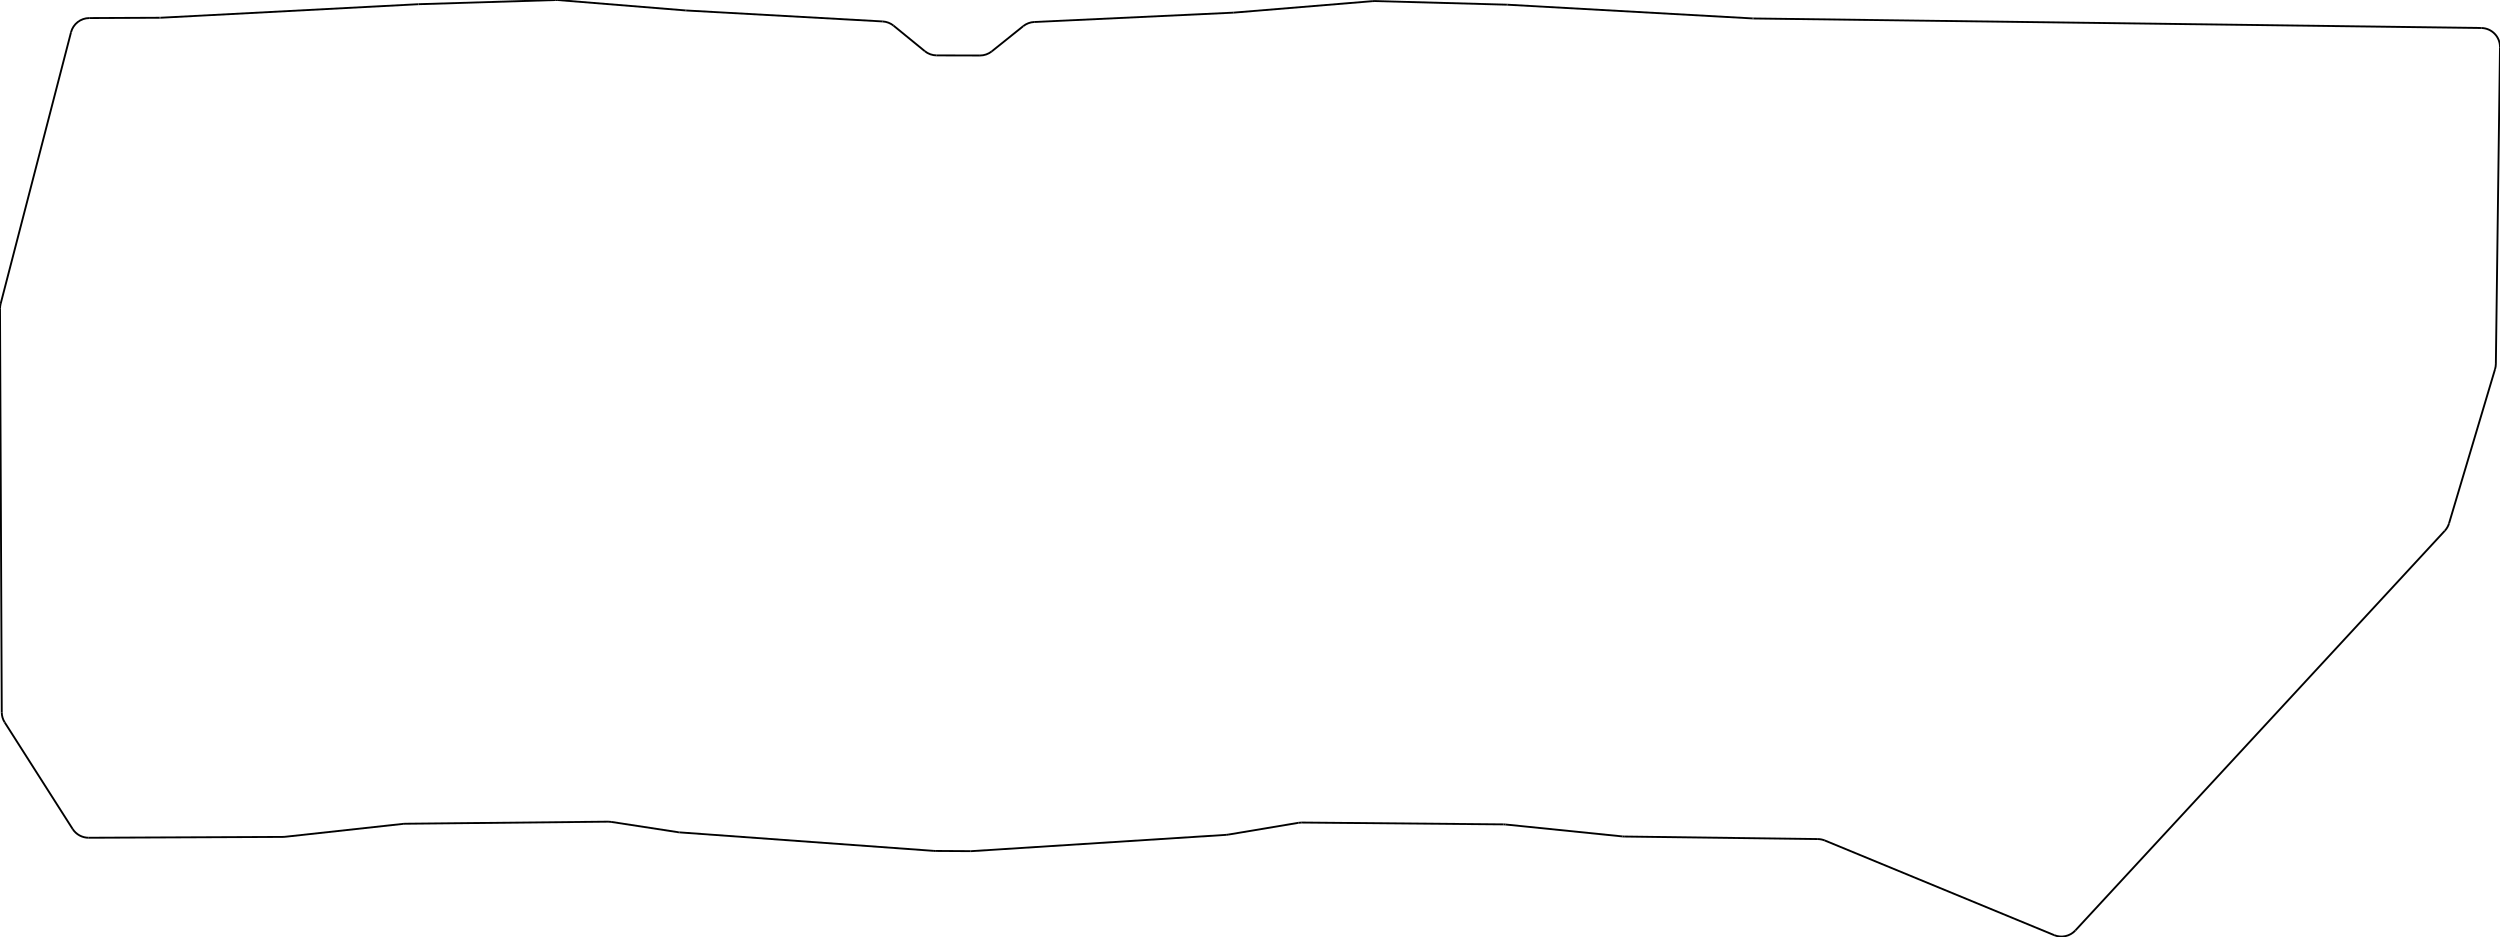
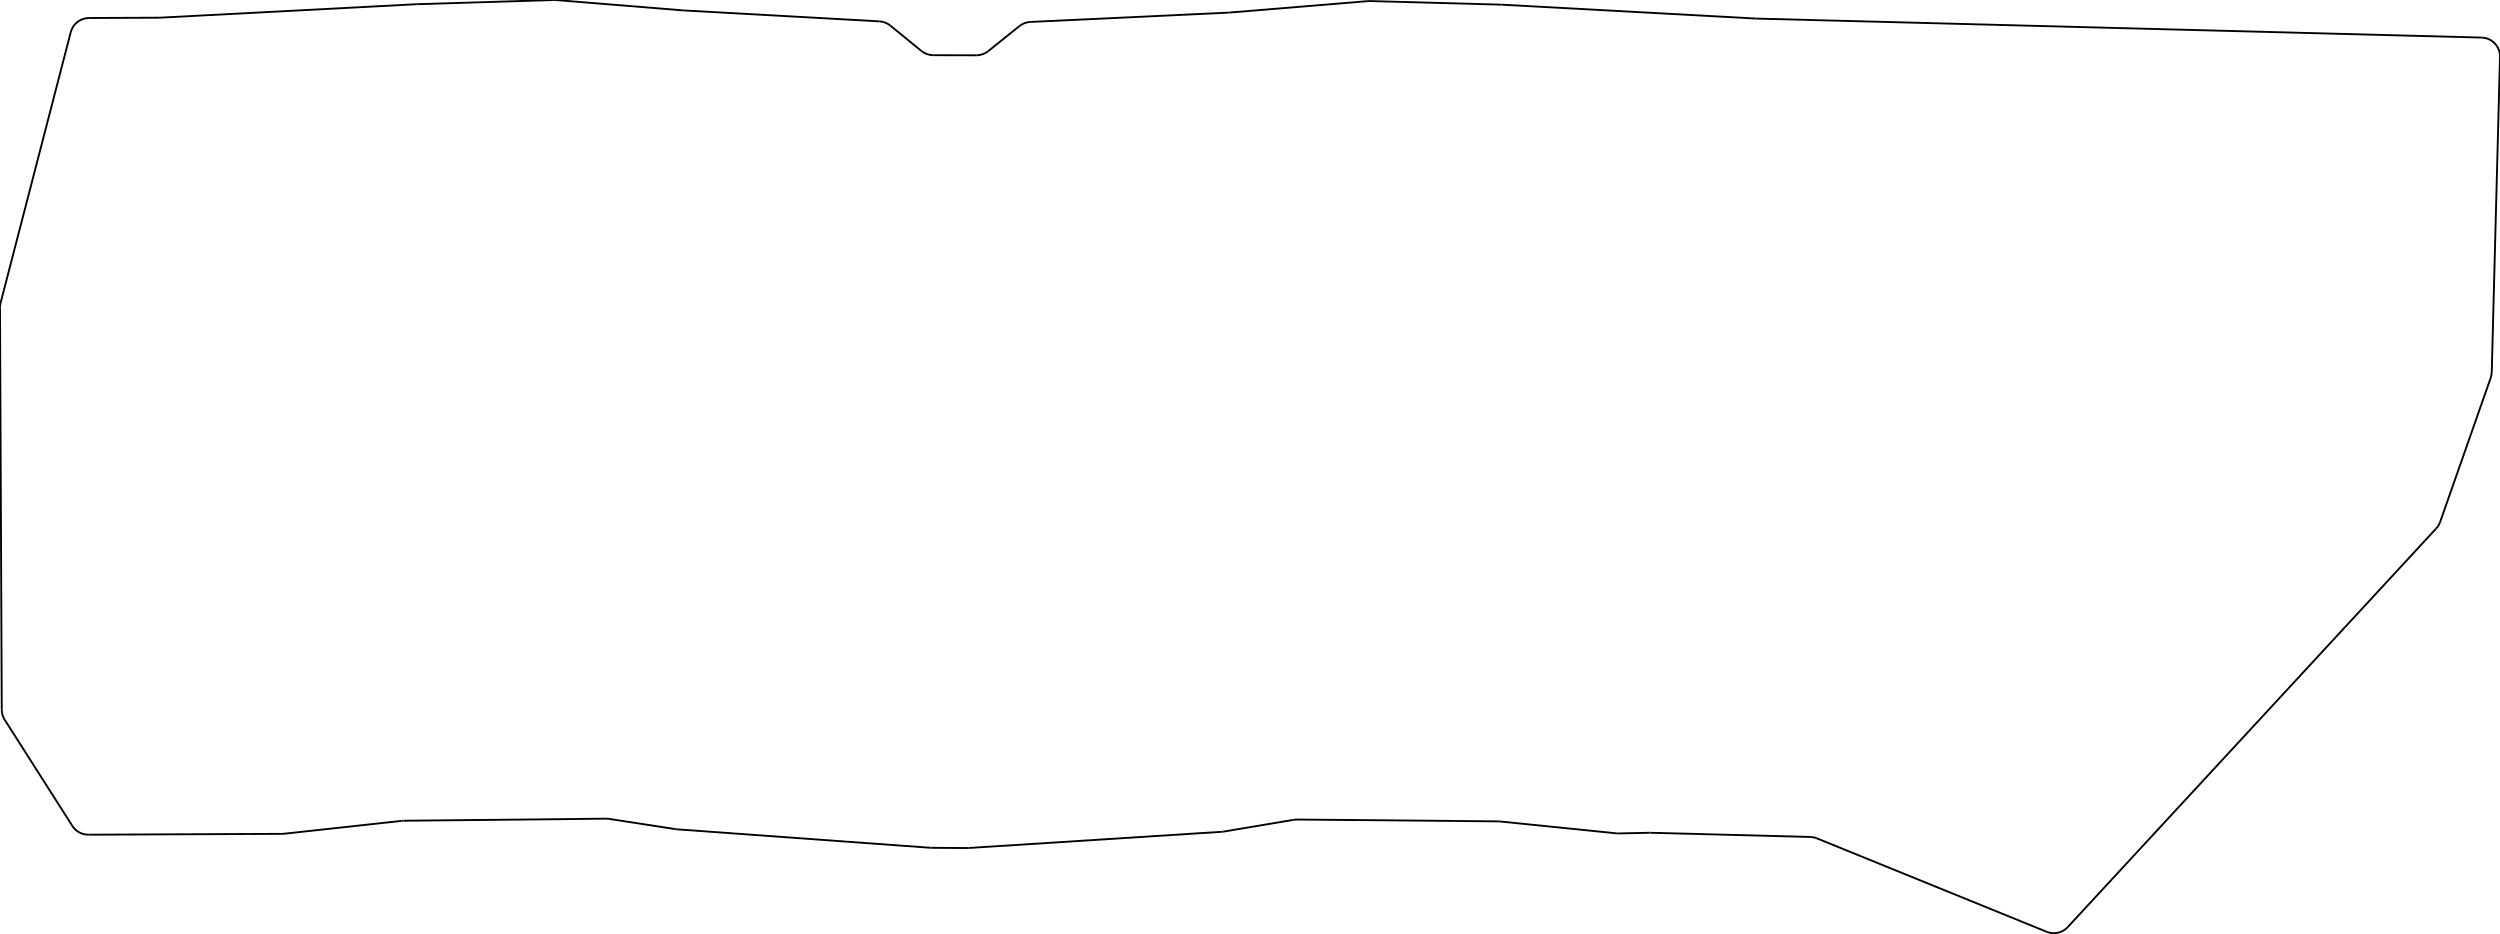
- <svg xmlns="http://www.w3.org/2000/svg" version="1.1" preserveAspectRatio="xMinYMin meet" viewBox="10.907 55.781 395.81 148.282" width="100%" height="100%">
+ <svg xmlns="http://www.w3.org/2000/svg" version="1.1" preserveAspectRatio="xMinYMin meet" viewBox="10.907 55.781 397.262 148.29" width="100%" height="100%">
  <g stroke="#000000" stroke-width="0.1%" fill="none" transform="matrix(1,0,0,-1,0,0)">
    <g stroke="rgb(0, 0, 0)">
      <path d="M11.003,-103.902L22.151,-60.889" />
    </g>
    <g stroke="rgb(0, 0, 0)">
      <path d="M25.042,-58.641L36.184,-58.593" />
    </g>
    <g stroke="rgb(0, 0, 0)">
      <path d="M36.328,-58.589L77.143,-56.447" />
    </g>
    <g stroke="rgb(0, 0, 0)">
      <path d="M77.209,-56.444L98.898,-55.783" />
    </g>
    <g stroke="rgb(0, 0, 0)">
      <path d="M99.232,-55.791L119.465,-57.435" />
    </g>
    <g stroke="rgb(0, 0, 0)">
      <path d="M119.54,-57.44L150.654,-59.177" />
    </g>
    <g stroke="rgb(0, 0, 0)">
      <path d="M152.384,-59.848L157.318,-63.876" />
    </g>
    <g stroke="rgb(0, 0, 0)">
      <path d="M159.208,-64.552L166.05,-64.569" />
    </g>
    <g stroke="rgb(0, 0, 0)">
      <path d="M167.934,-63.909L172.908,-59.92" />
    </g>
    <g stroke="rgb(0, 0, 0)">
      <path d="M174.644,-59.264L206.157,-57.784" />
    </g>
    <g stroke="rgb(0, 0, 0)">
      <path d="M206.263,-57.777L228.269,-55.959" />
    </g>
    <g stroke="rgb(0, 0, 0)">
-       <path d="M228.598,-55.95L249.487,-56.523" />
+       <path d="M228.598,-55.95L249.489,-56.523" />
    </g>
    <g stroke="rgb(0, 0, 0)">
-       <path d="M249.572,-56.527L288.401,-58.701" />
+       <path d="M249.57,-56.527L289.944,-58.732" />
    </g>
    <g stroke="rgb(0, 0, 0)">
-       <path d="M288.53,-58.706L403.756,-60.214" />
+       <path d="M290.03,-58.736L405.247,-61.753" />
    </g>
    <g stroke="rgb(0, 0, 0)">
-       <path d="M406.716,-63.253L406.06,-113.406" />
+       <path d="M408.168,-64.83L406.856,-114.917" />
    </g>
    <g stroke="rgb(0, 0, 0)">
-       <path d="M405.935,-114.224L398.651,-138.638" />
+       <path d="M406.688,-115.832L398.658,-138.719" />
    </g>
    <g stroke="rgb(0, 0, 0)">
-       <path d="M339.482,-203.099L397.979,-139.817" />
+       <path d="M339.474,-203.108L398.03,-139.762" />
    </g>
    <g stroke="rgb(0, 0, 0)">
-       <path d="M336.134,-203.836L299.822,-188.852" />
+       <path d="M336.141,-203.85L299.616,-188.999" />
    </g>
    <g stroke="rgb(0, 0, 0)">
-       <path d="M268.051,-188.224L298.717,-188.625" />
+       <path d="M298.565,-188.779L273.141,-188.113" />
    </g>
    <g stroke="rgb(0, 0, 0)">
-       <path d="M267.786,-188.208L249.234,-186.317" />
+       <path d="M272.998,-188.113L268.103,-188.218" />
+     </g>
+     <g stroke="rgb(0, 0, 0)">
+       <path d="M267.735,-188.203L249.234,-186.317" />
    </g>
    <g stroke="rgb(0, 0, 0)">
      <path d="M248.957,-186.301L217.007,-186.009" />
    </g>
    <g stroke="rgb(0, 0, 0)">
      <path d="M216.483,-186.05L205.346,-187.921" />
    </g>
    <g stroke="rgb(0, 0, 0)">
      <path d="M205.041,-187.956L164.794,-190.532" />
    </g>
    <g stroke="rgb(0, 0, 0)">
      <path d="M164.585,-190.538L158.964,-190.505" />
    </g>
    <g stroke="rgb(0, 0, 0)">
      <path d="M158.764,-190.497L118.504,-187.568" />
    </g>
    <g stroke="rgb(0, 0, 0)">
      <path d="M118.264,-187.54L107.664,-185.906" />
    </g>
    <g stroke="rgb(0, 0, 0)">
      <path d="M107.176,-185.871L75.025,-186.2" />
    </g>
    <g stroke="rgb(0, 0, 0)">
      <path d="M74.73,-186.218L56.028,-188.266" />
    </g>
    <g stroke="rgb(0, 0, 0)">
      <path d="M24.951,-188.418L55.715,-188.284" />
    </g>
    <g stroke="rgb(0, 0, 0)">
      <path d="M22.408,-187.03L11.656,-170.159" />
    </g>
    <g stroke="rgb(0, 0, 0)">
      <path d="M11.186,-168.56L10.907,-104.668" />
    </g>
    <g stroke="rgb(0, 0, 0)">
      <path d="M 25.042 -58.641 A 3 3 0 0 1 22.151 -60.889" />
    </g>
    <g stroke="rgb(0, 0, 0)">
      <path d="M 36.184 -58.593 A 3 3 0 0 1 36.328 -58.589" />
    </g>
    <g stroke="rgb(0, 0, 0)">
      <path d="M 77.209 -56.444 A 3 3 0 0 1 77.143 -56.447" />
    </g>
    <g stroke="rgb(0, 0, 0)">
      <path d="M 99.232 -55.791 A 3 3 0 0 1 98.898 -55.783" />
    </g>
    <g stroke="rgb(0, 0, 0)">
      <path d="M 119.465 -57.435 A 3 3 0 0 1 119.54 -57.44" />
    </g>
    <g stroke="rgb(0, 0, 0)">
      <path d="M 152.384 -59.848 A 3 3 0 0 1 150.654 -59.177" />
    </g>
    <g stroke="rgb(0, 0, 0)">
      <path d="M 157.318 -63.876 A 3 3 0 0 1 159.208 -64.552" />
    </g>
    <g stroke="rgb(0, 0, 0)">
      <path d="M 166.05 -64.569 A 3 3 0 0 1 167.934 -63.909" />
    </g>
    <g stroke="rgb(0, 0, 0)">
      <path d="M 174.644 -59.264 A 3 3 0 0 1 172.908 -59.92" />
    </g>
    <g stroke="rgb(0, 0, 0)">
      <path d="M 206.157 -57.784 A 3 3 0 0 1 206.263 -57.777" />
    </g>
    <g stroke="rgb(0, 0, 0)">
      <path d="M 228.598 -55.95 A 3 3 0 0 1 228.269 -55.959" />
    </g>
    <g stroke="rgb(0, 0, 0)">
-       <path d="M 249.572 -56.527 A 3 3 0 0 1 249.487 -56.523" />
+       <path d="M 249.57 -56.527 A 3 3 0 0 1 249.489 -56.523" />
    </g>
    <g stroke="rgb(0, 0, 0)">
-       <path d="M 288.401 -58.701 A 3 3 0 0 1 288.53 -58.706" />
+       <path d="M 289.944 -58.732 A 3 3 0 0 1 290.03 -58.736" />
    </g>
    <g stroke="rgb(0, 0, 0)">
-       <path d="M 406.716 -63.253 A 3 3 0 0 1 403.756 -60.214" />
+       <path d="M 408.168 -64.83 A 3 3 0 0 1 405.247 -61.753" />
    </g>
    <g stroke="rgb(0, 0, 0)">
-       <path d="M 405.935 -114.224 A 3 3 0 0 1 406.06 -113.406" />
+       <path d="M 406.688 -115.832 A 3 3 0 0 1 406.856 -114.917" />
    </g>
    <g stroke="rgb(0, 0, 0)">
-       <path d="M 397.979 -139.817 A 3 3 0 0 1 398.651 -138.638" />
+       <path d="M 398.03 -139.762 A 3 3 0 0 1 398.658 -138.719" />
    </g>
    <g stroke="rgb(0, 0, 0)">
-       <path d="M 336.134 -203.836 A 3 3 0 0 1 339.482 -203.099" />
+       <path d="M 336.141 -203.85 A 3 3 0 0 1 339.474 -203.108" />
    </g>
    <g stroke="rgb(0, 0, 0)">
-       <path d="M 299.822 -188.852 A 3 3 0 0 1 298.717 -188.625" />
+       <path d="M 299.616 -188.999 A 3 3 0 0 1 298.565 -188.779" />
    </g>
    <g stroke="rgb(0, 0, 0)">
-       <path d="M 267.786 -188.208 A 3 3 0 0 1 268.051 -188.224" />
+       <path d="M 273.141 -188.113 A 3 3 0 0 1 272.998 -188.113" />
+     </g>
+     <g stroke="rgb(0, 0, 0)">
+       <path d="M 267.735 -188.203 A 3 3 0 0 1 268.103 -188.218" />
    </g>
    <g stroke="rgb(0, 0, 0)">
      <path d="M 249.234 -186.317 A 3 3 0 0 1 248.957 -186.301" />
    </g>
    <g stroke="rgb(0, 0, 0)">
      <path d="M 217.007 -186.009 A 3 3 0 0 1 216.483 -186.05" />
    </g>
    <g stroke="rgb(0, 0, 0)">
      <path d="M 205.041 -187.956 A 3 3 0 0 1 205.346 -187.921" />
    </g>
    <g stroke="rgb(0, 0, 0)">
      <path d="M 164.585 -190.538 A 3 3 0 0 1 164.794 -190.532" />
    </g>
    <g stroke="rgb(0, 0, 0)">
      <path d="M 158.764 -190.497 A 3 3 0 0 1 158.964 -190.505" />
    </g>
    <g stroke="rgb(0, 0, 0)">
      <path d="M 118.264 -187.54 A 3 3 0 0 1 118.504 -187.568" />
    </g>
    <g stroke="rgb(0, 0, 0)">
      <path d="M 107.664 -185.906 A 3 3 0 0 1 107.176 -185.871" />
    </g>
    <g stroke="rgb(0, 0, 0)">
      <path d="M 75.025 -186.2 A 3 3 0 0 1 74.73 -186.218" />
    </g>
    <g stroke="rgb(0, 0, 0)">
      <path d="M 55.715 -188.284 A 3 3 0 0 1 56.028 -188.266" />
    </g>
    <g stroke="rgb(0, 0, 0)">
      <path d="M 22.408 -187.03 A 3 3 0 0 1 24.951 -188.418" />
    </g>
    <g stroke="rgb(0, 0, 0)">
      <path d="M 11.186 -168.56 A 3 3 0 0 1 11.656 -170.159" />
    </g>
    <g stroke="rgb(0, 0, 0)">
      <path d="M 11.003 -103.902 A 3 3 0 0 1 10.907 -104.668" />
    </g>
  </g>
</svg>
